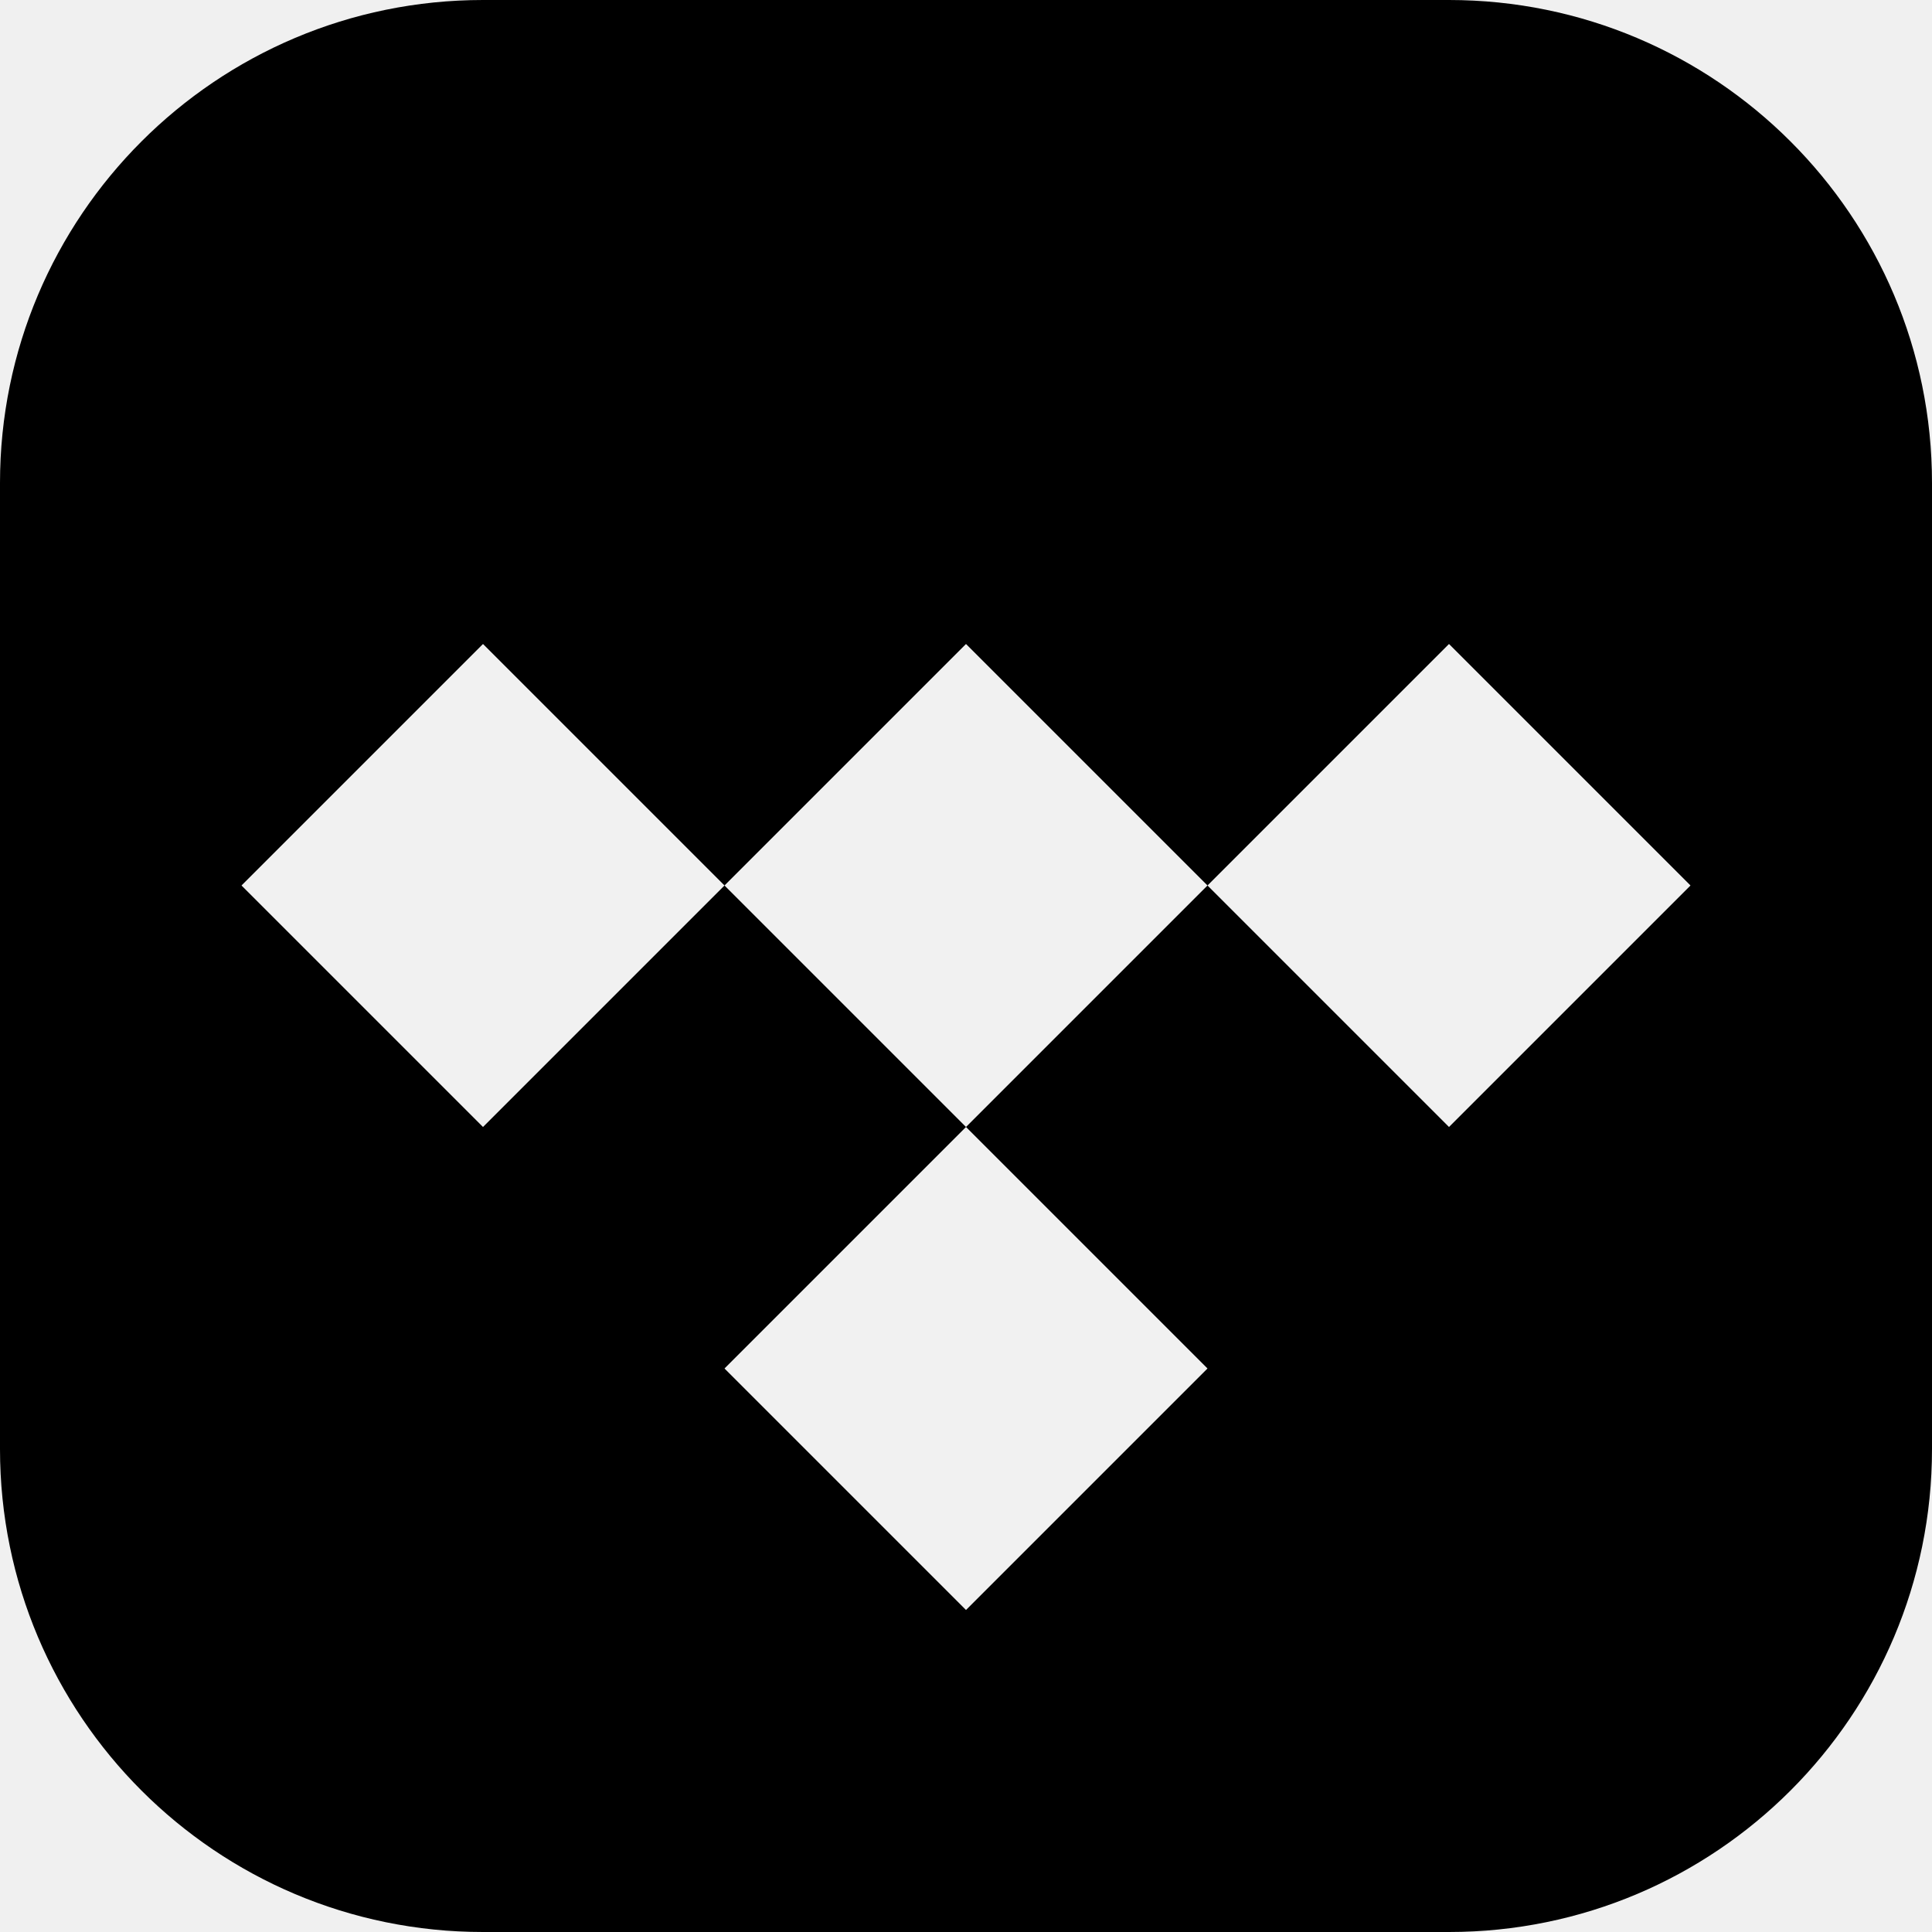
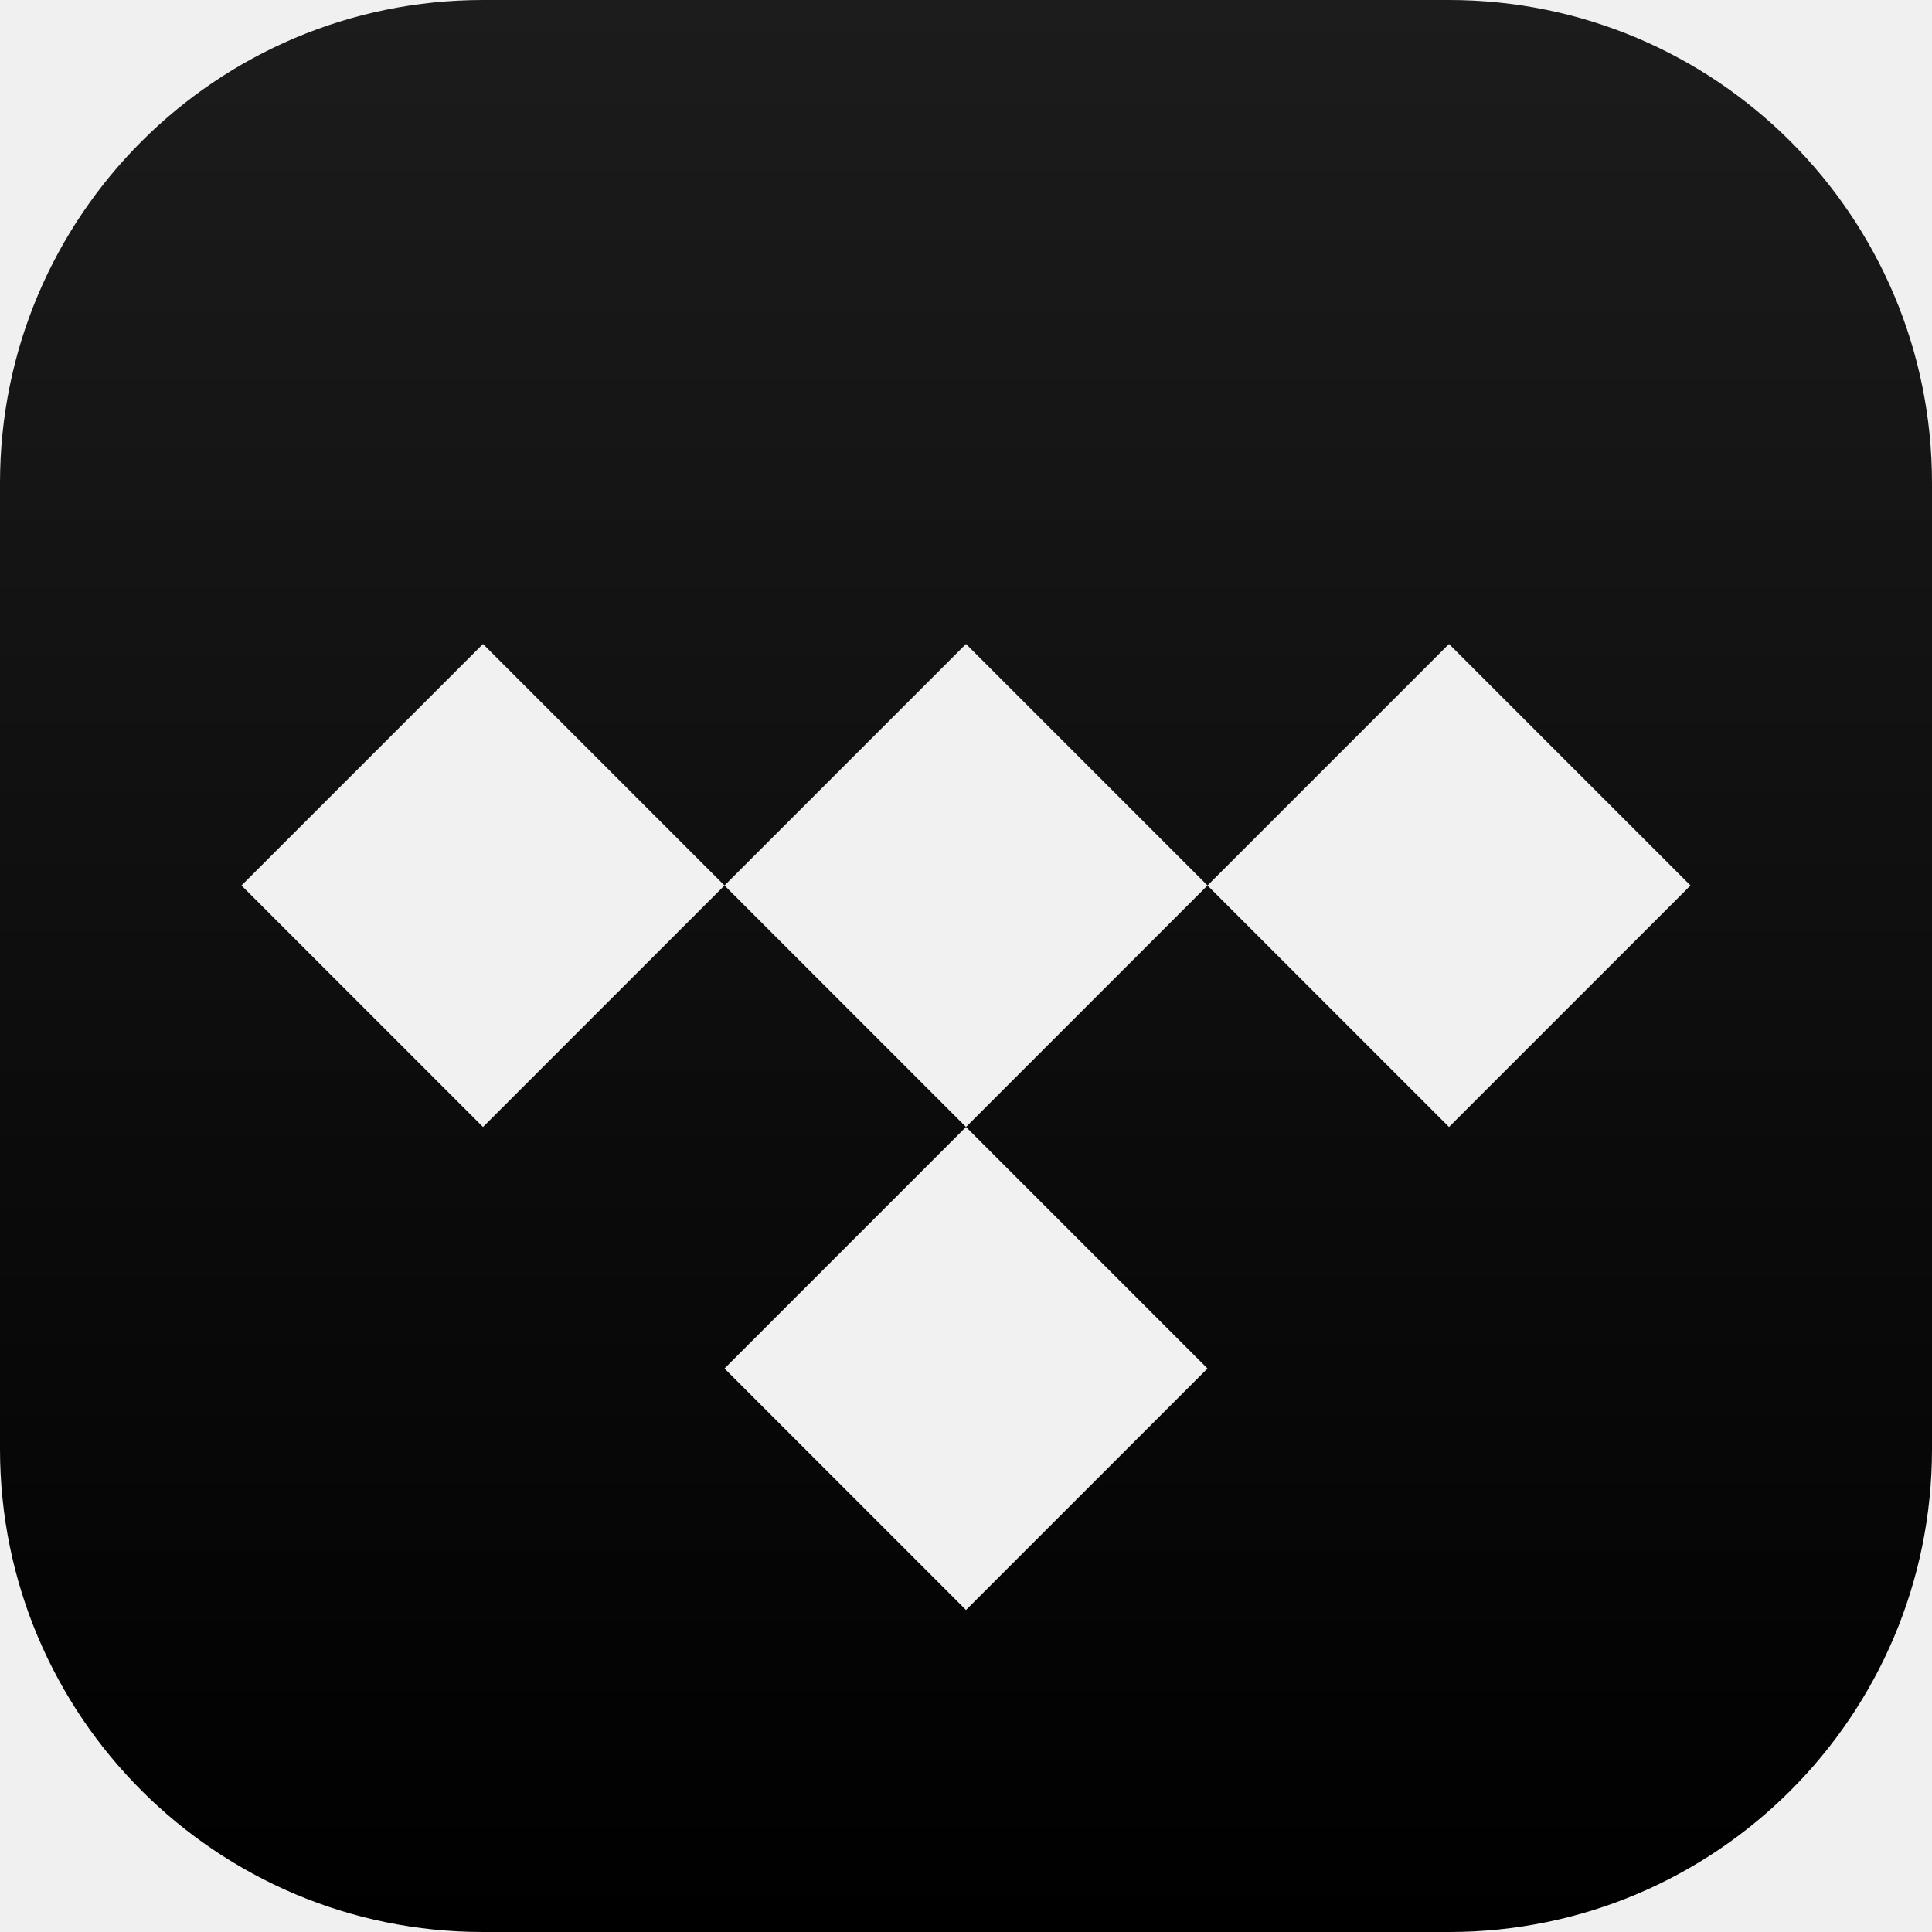
- <svg xmlns="http://www.w3.org/2000/svg" viewBox="0 0 72 72" fill="none">
-   <g clip-path="url(#a)">
-     <path fill="#000" d="M0 0h72v72H0z" />
-     <path fill="#f1f1f1" d="m18 24 9 9-9 9-9-9zM36 24l9 9-9 9-9-9zM54 24l9 9-9 9-9-9zM36 42l9 9-9 9-9-9z" />
+ <svg xmlns="http://www.w3.org/2000/svg" width="72" height="72" viewBox="0 0 72 72" fill="none">
+   <g clip-path="url(#clip0_4_17)">
+     <rect width="72" height="72" rx="18" fill="url(#paint0_linear_4_17)" />
+     <g>
+       <g>
+         <path d="M18 24L27 33L18 42L9 33L18 24ZM36 24L45 33L36 42L27 33L36 24ZM54 24L63 33L54 42L45 33L54 24ZM36 42L45 51L36 60L27 51L36 42Z" fill="#F1F1F1" />
+       </g>
+     </g>
  </g>
  <defs>
-     <clipPath id="a">
-       <rect width="72" height="72" fill="#fff" rx="18" />
+     <linearGradient id="paint0_linear_4_17" x1="36" y1="0" x2="36" y2="72" gradientUnits="userSpaceOnUse">
+       <stop stop-color="#1C1C1C" />
+       <stop offset="1" />
+     </linearGradient>
+     <clipPath id="clip0_4_17">
+       <rect width="72" height="72" fill="white" />
    </clipPath>
  </defs>
</svg>
